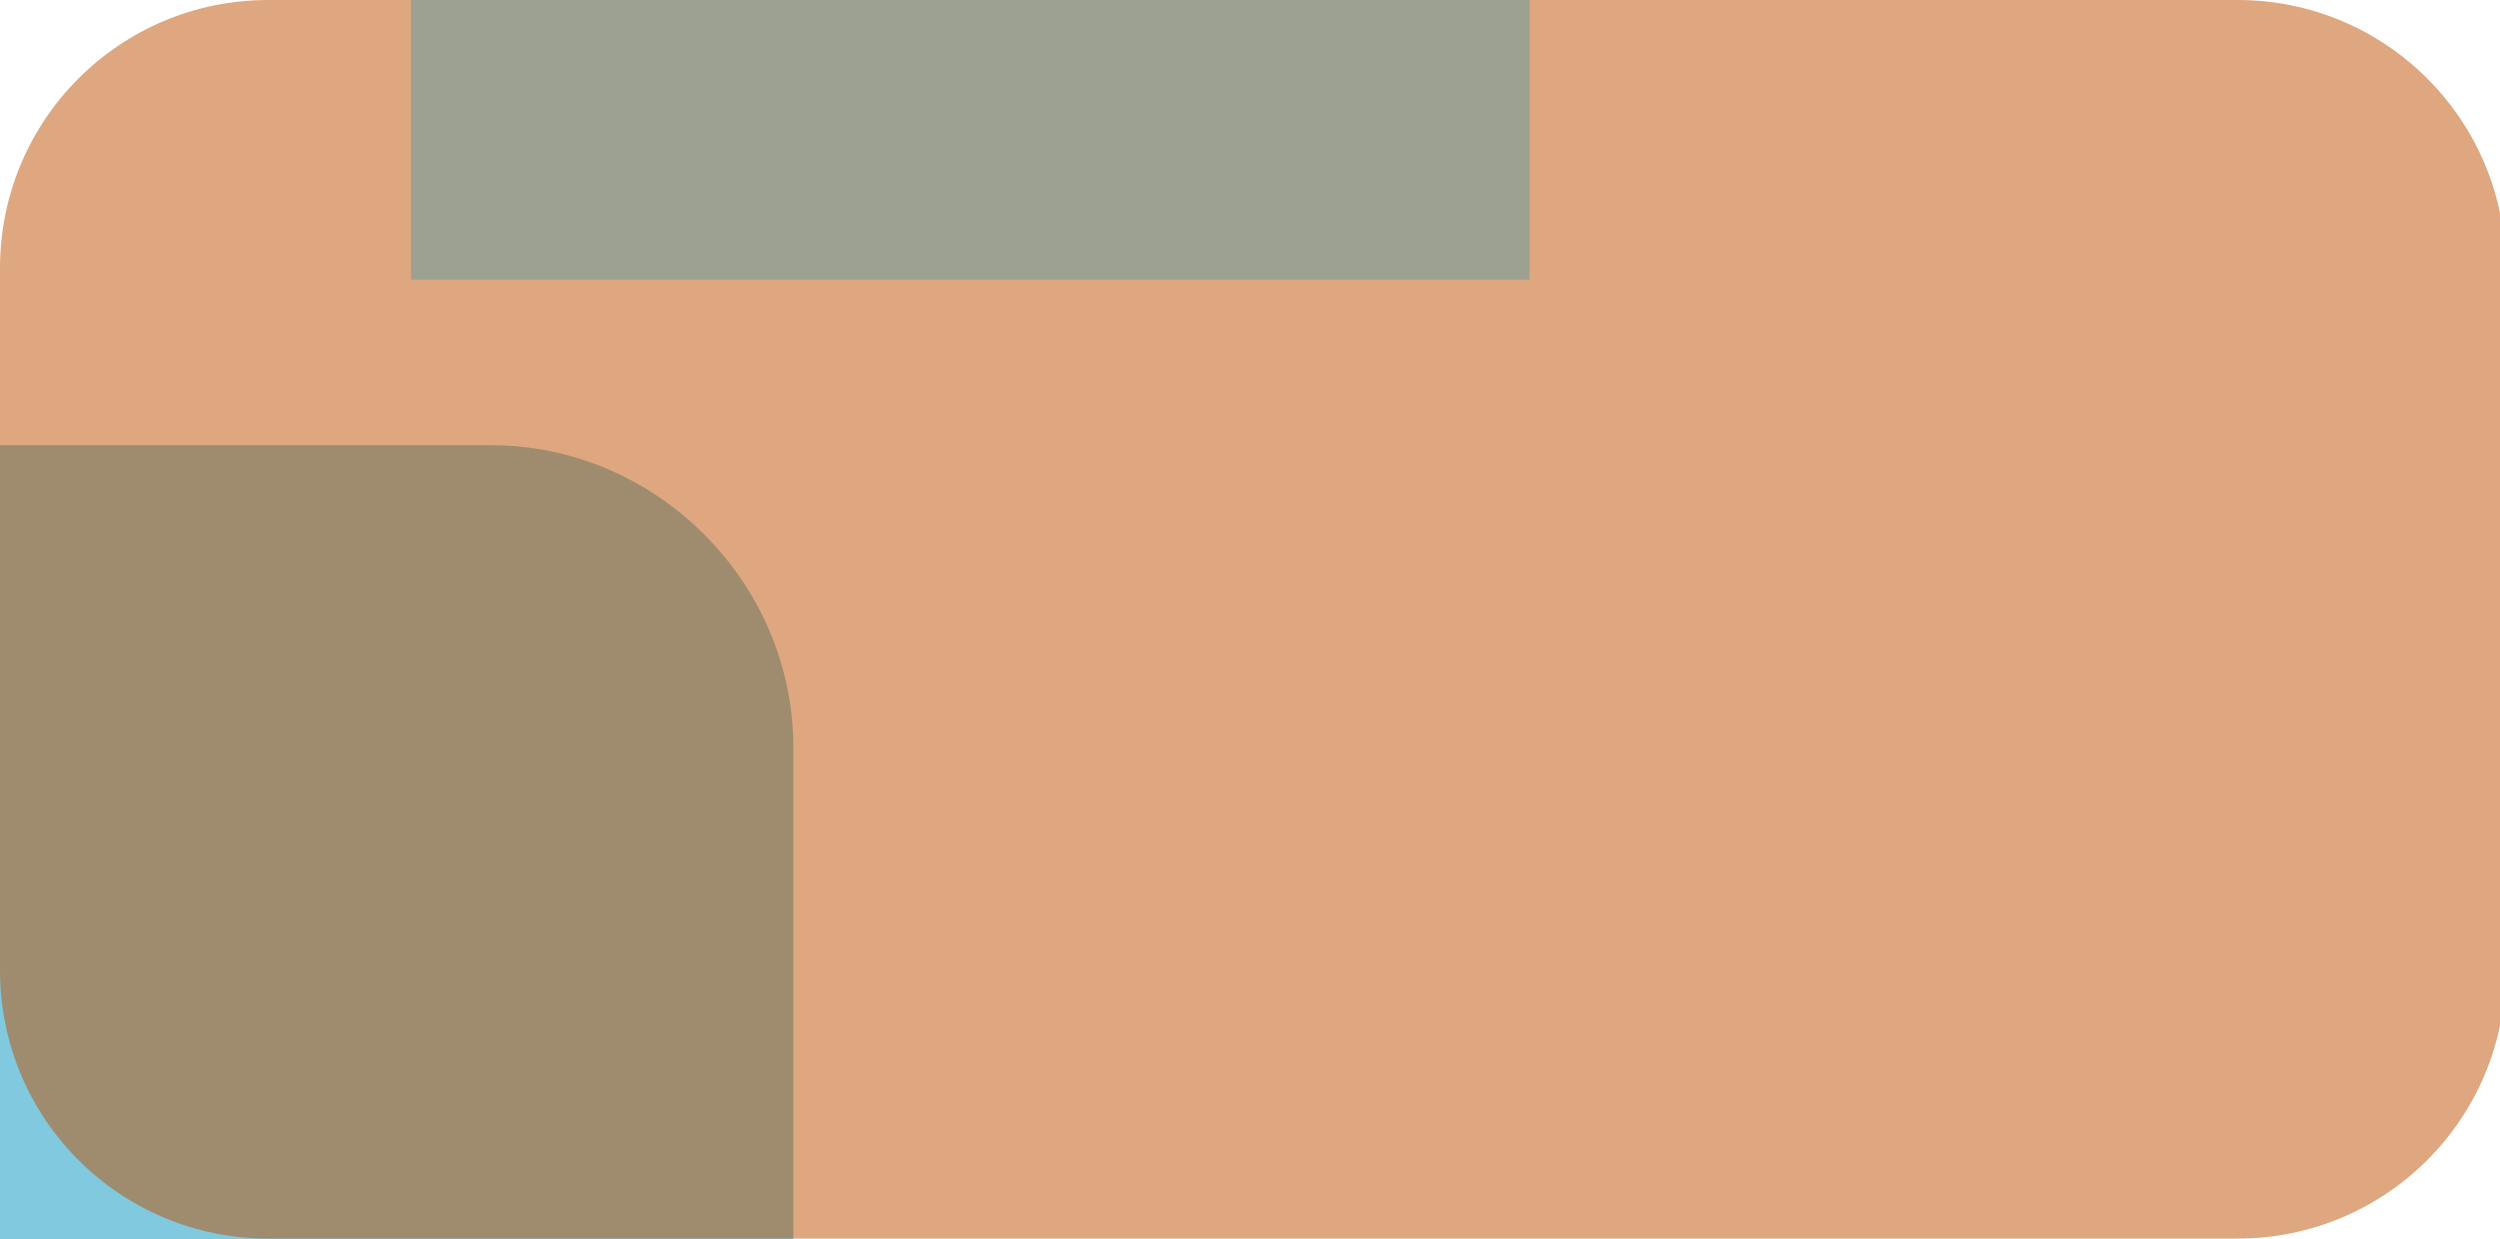
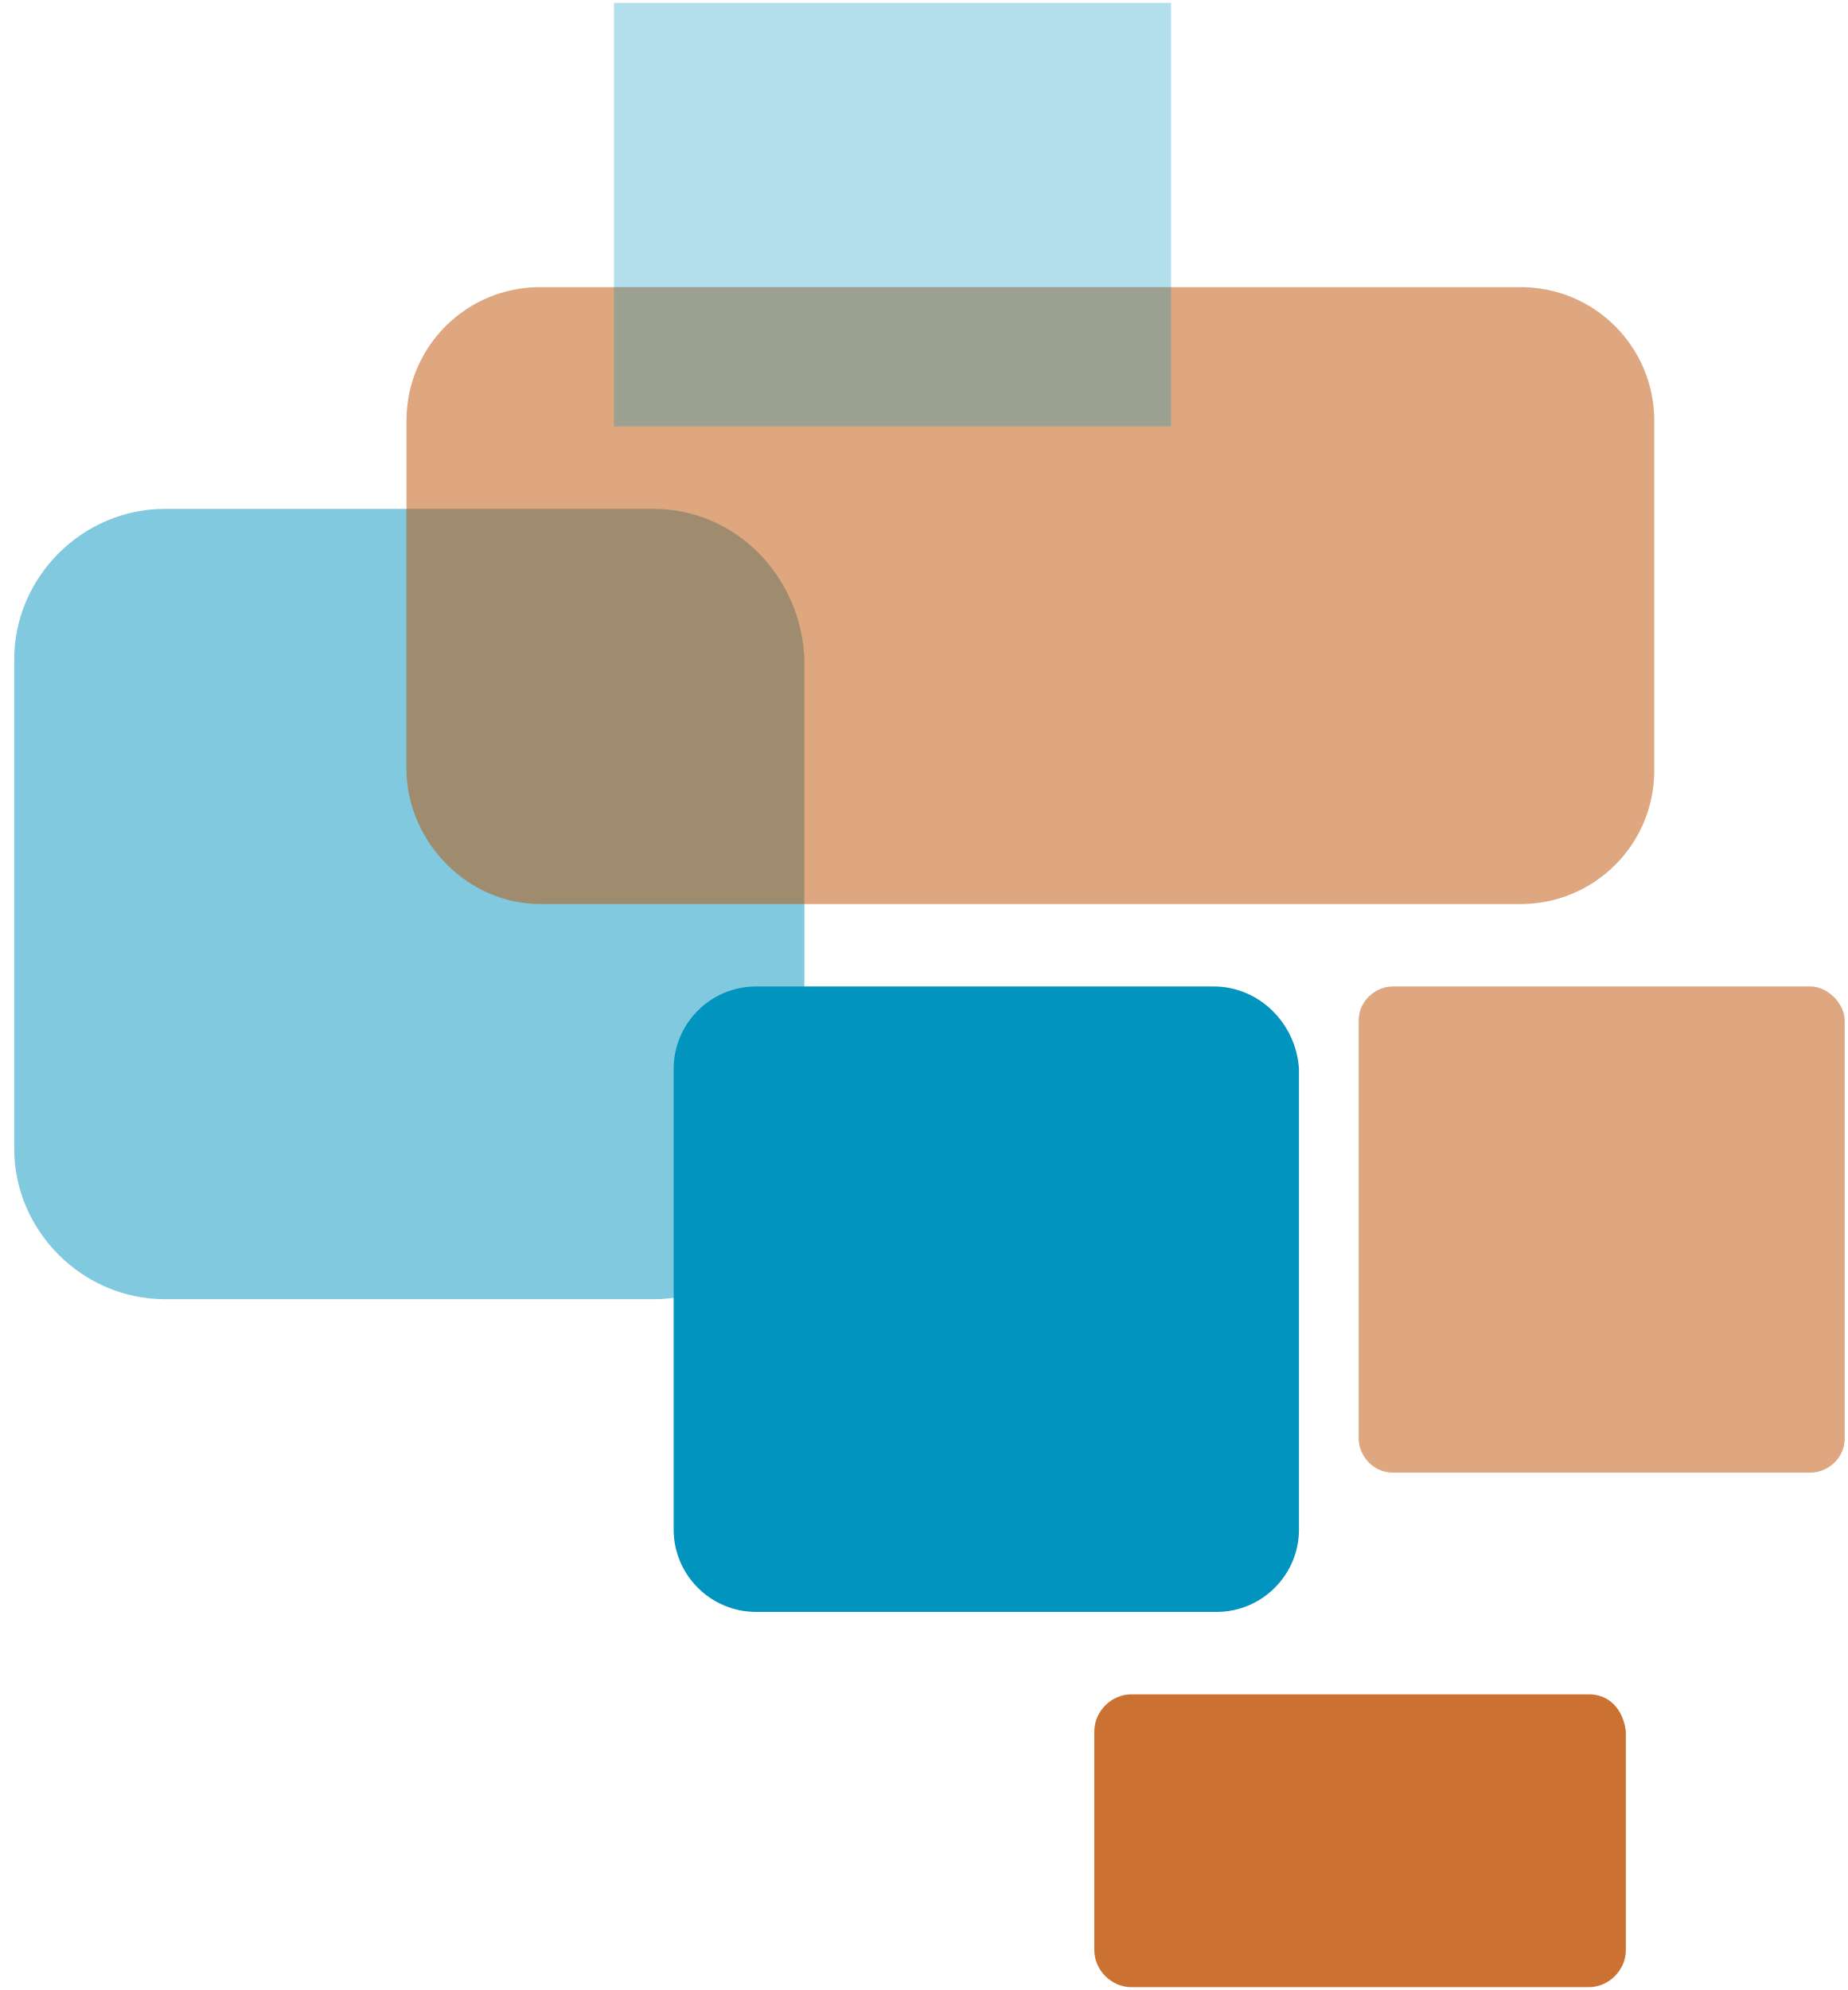
- <svg xmlns="http://www.w3.org/2000/svg" version="1.1" id="Layer_1" x="0px" y="0px" viewBox="0 0 43.8 21.7" style="enable-background:new 0 0 43.8 21.7;" xml:space="preserve">
+ <svg xmlns="http://www.w3.org/2000/svg" version="1.1" id="Layer_1" x="0px" y="0px" viewBox="0 0 65 70" style="enable-background:new 0 0 65 70;" xml:space="preserve">
  <style type="text/css">
	.st0{opacity:0.5;fill:#0194BE;}
	.st1{opacity:0.5;fill:#BE4F00;}
	.st2{opacity:0.3;fill:#0194BE;}
	.st3{fill:#0194BE;}
	.st4{opacity:0.8;fill:#BE4F00;}
</style>
  <g>
-     <path class="st0" d="M8.6,7.8H-8.6c-2.9,0-5.3,2.4-5.3,5.3v17.2c0,2.9,2.4,5.3,5.3,5.3H8.6c2.9,0,5.3-2.4,5.3-5.3V13.1   C13.9,10.2,11.5,7.8,8.6,7.8z" />
-     <path class="st1" d="M4.7,21.7h34.5c2.6,0,4.7-2.1,4.7-4.7V4.7c0-2.6-2.1-4.7-4.7-4.7H4.7C2.1,0,0,2.1,0,4.7V17   C0,19.6,2.1,21.7,4.7,21.7z" />
-     <path class="st1" d="M49.3,24.6l-14.7,0c-0.6,0-1.2,0.5-1.2,1.2v14.7c0,0.6,0.5,1.2,1.2,1.2l14.7,0c0.6,0,1.2-0.5,1.2-1.2V25.8   C50.5,25.2,50,24.6,49.3,24.6z" />
-     <rect x="7.2" y="-10" class="st2" width="19.6" height="14.9" />
-     <path class="st3" d="M28.4,24.6H12.2c-1.6,0-2.9,1.3-2.9,2.9v16.2c0,1.6,1.3,2.9,2.9,2.9l16.2,0c1.6,0,2.9-1.3,2.9-2.9V27.5   C31.2,25.9,29.9,24.6,28.4,24.6z" />
-     <path class="st4" d="M41.5,49.5H25.5c-0.7,0-1.3,0.6-1.3,1.3v7.8c0,0.7,0.6,1.3,1.3,1.3h16.1c0.7,0,1.3-0.6,1.3-1.3v-7.8   C42.8,50,42.2,49.5,41.5,49.5z" />
+     <path class="st0" d="M23,17.9H5.8c-2.9,0-5.3,2.4-5.3,5.3v17.2c0,2.9,2.4,5.3,5.3,5.3H23c2.9,0,5.3-2.4,5.3-5.3V23.2   C28.2,20.3,25.9,17.9,23,17.9z" />
+     <path class="st1" d="M19,31.8h34.5c2.6,0,4.7-2.1,4.7-4.7V14.8c0-2.6-2.1-4.7-4.7-4.7H19c-2.6,0-4.7,2.1-4.7,4.7v12.4   C14.4,29.7,16.5,31.8,19,31.8z" />
+     <path class="st1" d="M63.7,34.7H49c-0.6,0-1.2,0.5-1.2,1.2v14.7c0,0.6,0.5,1.2,1.2,1.2l14.7,0c0.6,0,1.2-0.5,1.2-1.2V35.9   C64.9,35.3,64.3,34.7,63.7,34.7z" />
+     <rect x="21.6" y="0.1" class="st2" width="19.6" height="14.9" />
+     <path class="st3" d="M42.7,34.7H26.6c-1.6,0-2.9,1.3-2.9,2.9v16.2c0,1.6,1.3,2.9,2.9,2.9h16.2c1.6,0,2.9-1.3,2.9-2.9V37.6   C45.6,36,44.3,34.7,42.7,34.7z" />
+     <path class="st4" d="M55.9,59.6l-16.1,0c-0.7,0-1.3,0.6-1.3,1.3v7.7c0,0.7,0.6,1.3,1.3,1.3h16.1c0.7,0,1.3-0.6,1.3-1.3v-7.7   C57.1,60.1,56.6,59.6,55.9,59.6z" />
  </g>
</svg>
